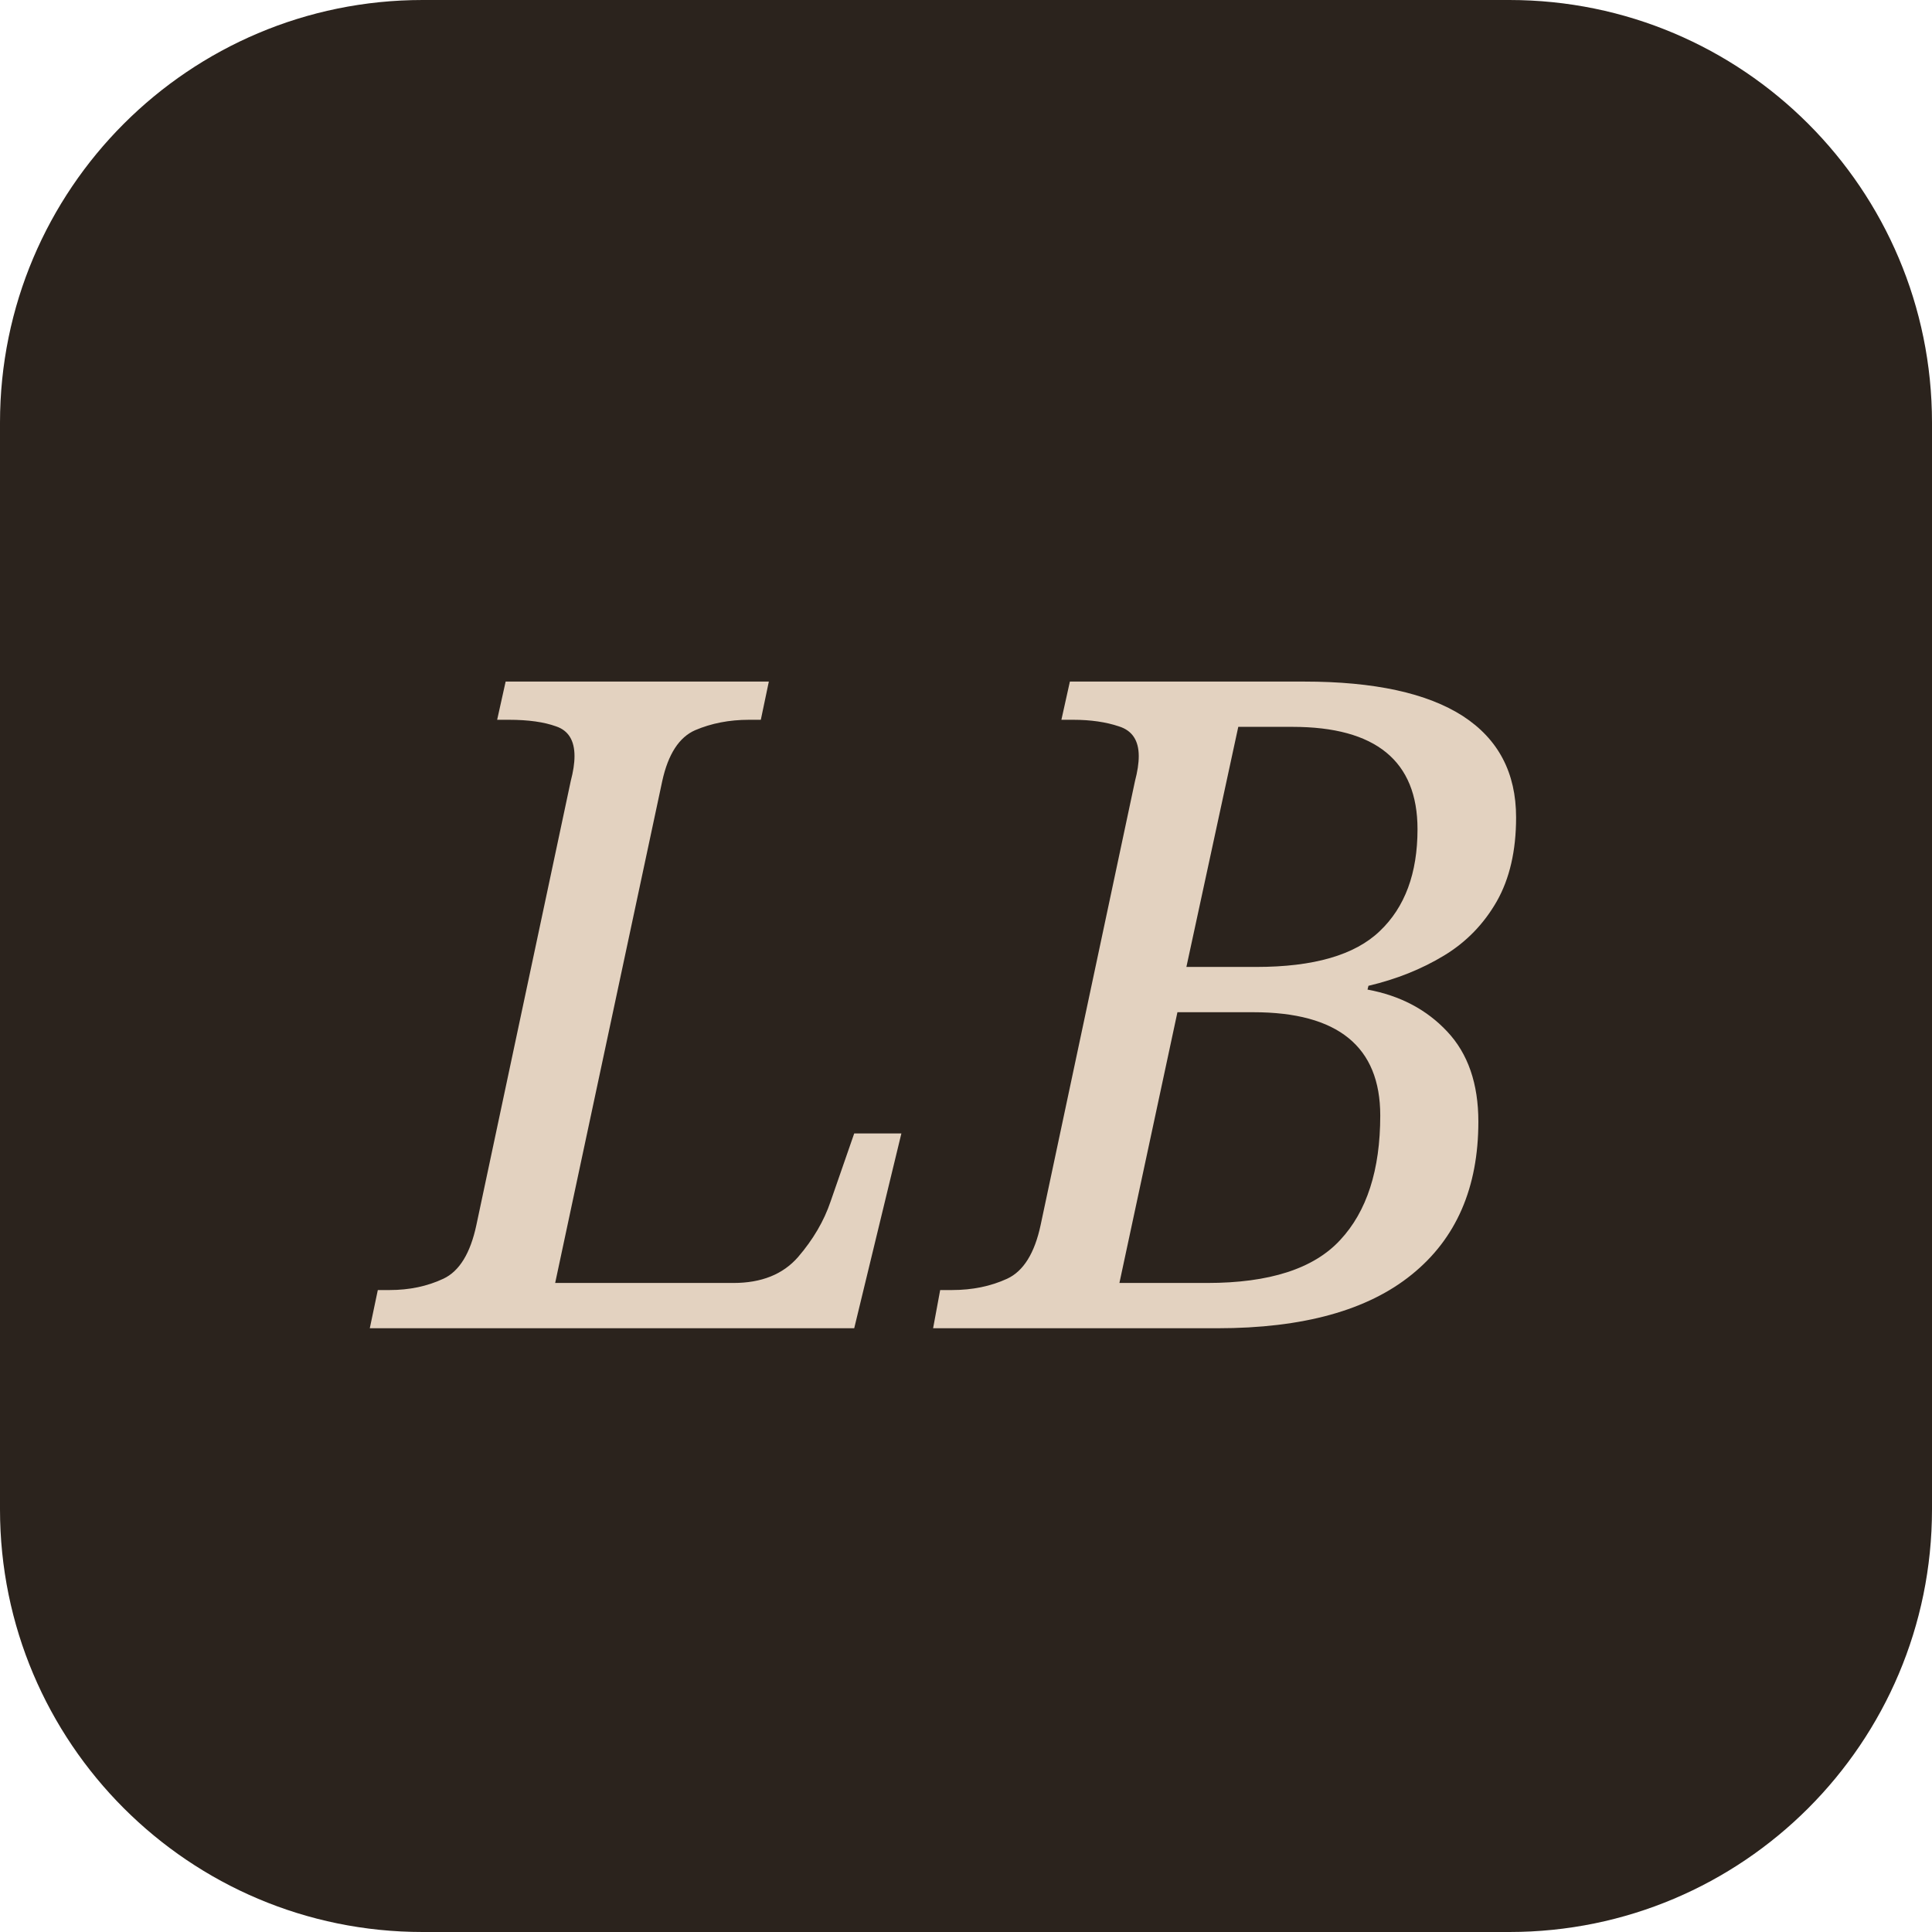
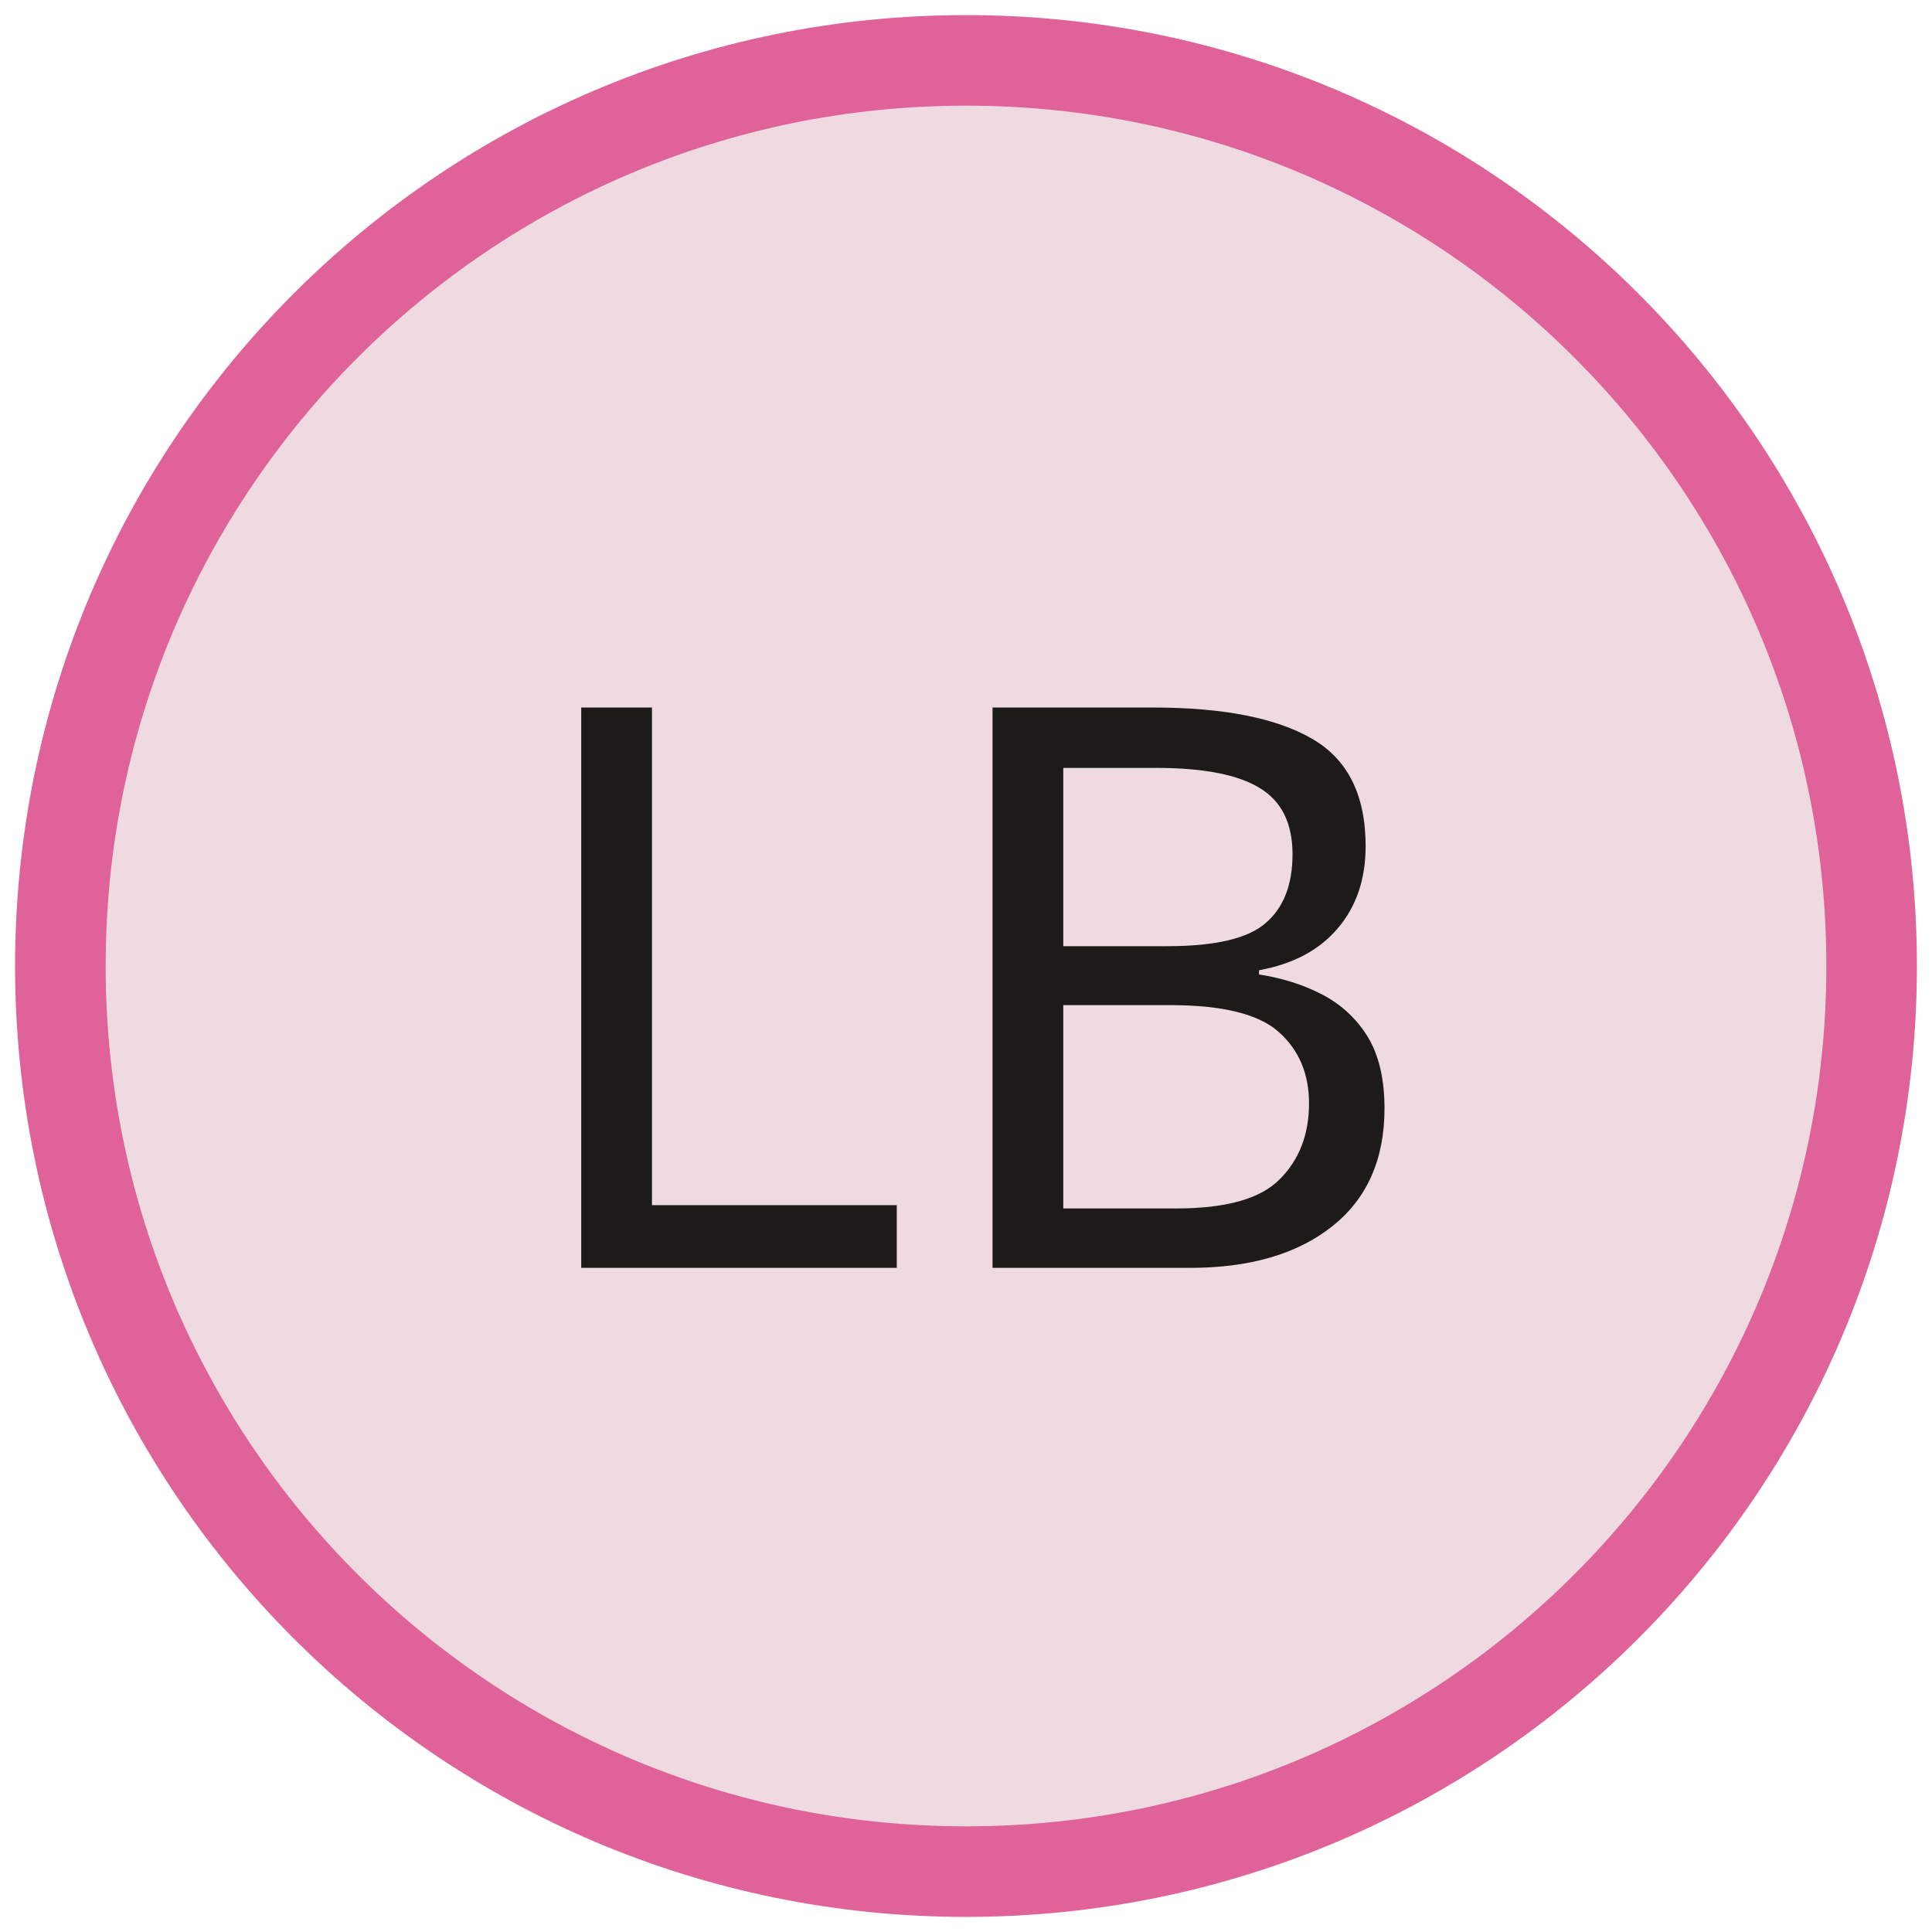
<svg xmlns="http://www.w3.org/2000/svg" viewBox="0 0 64 64">
-   <rect width="64" height="64" rx="14" fill="#2b231d" />
-   <text x="32" y="44" text-anchor="middle" font-family="Georgia,serif" font-style="italic" font-size="30" fill="#e3d2c0">LB</text>
+   <circle cx="32" cy="32" r="30" fill="#f0dae1" stroke="#df6299" stroke-width="3" />
+   <text x="32" y="42" text-anchor="middle" font-family="Anton, Impact, sans-serif" font-size="26" fill="#1d1b19">LB</text>
</svg>
